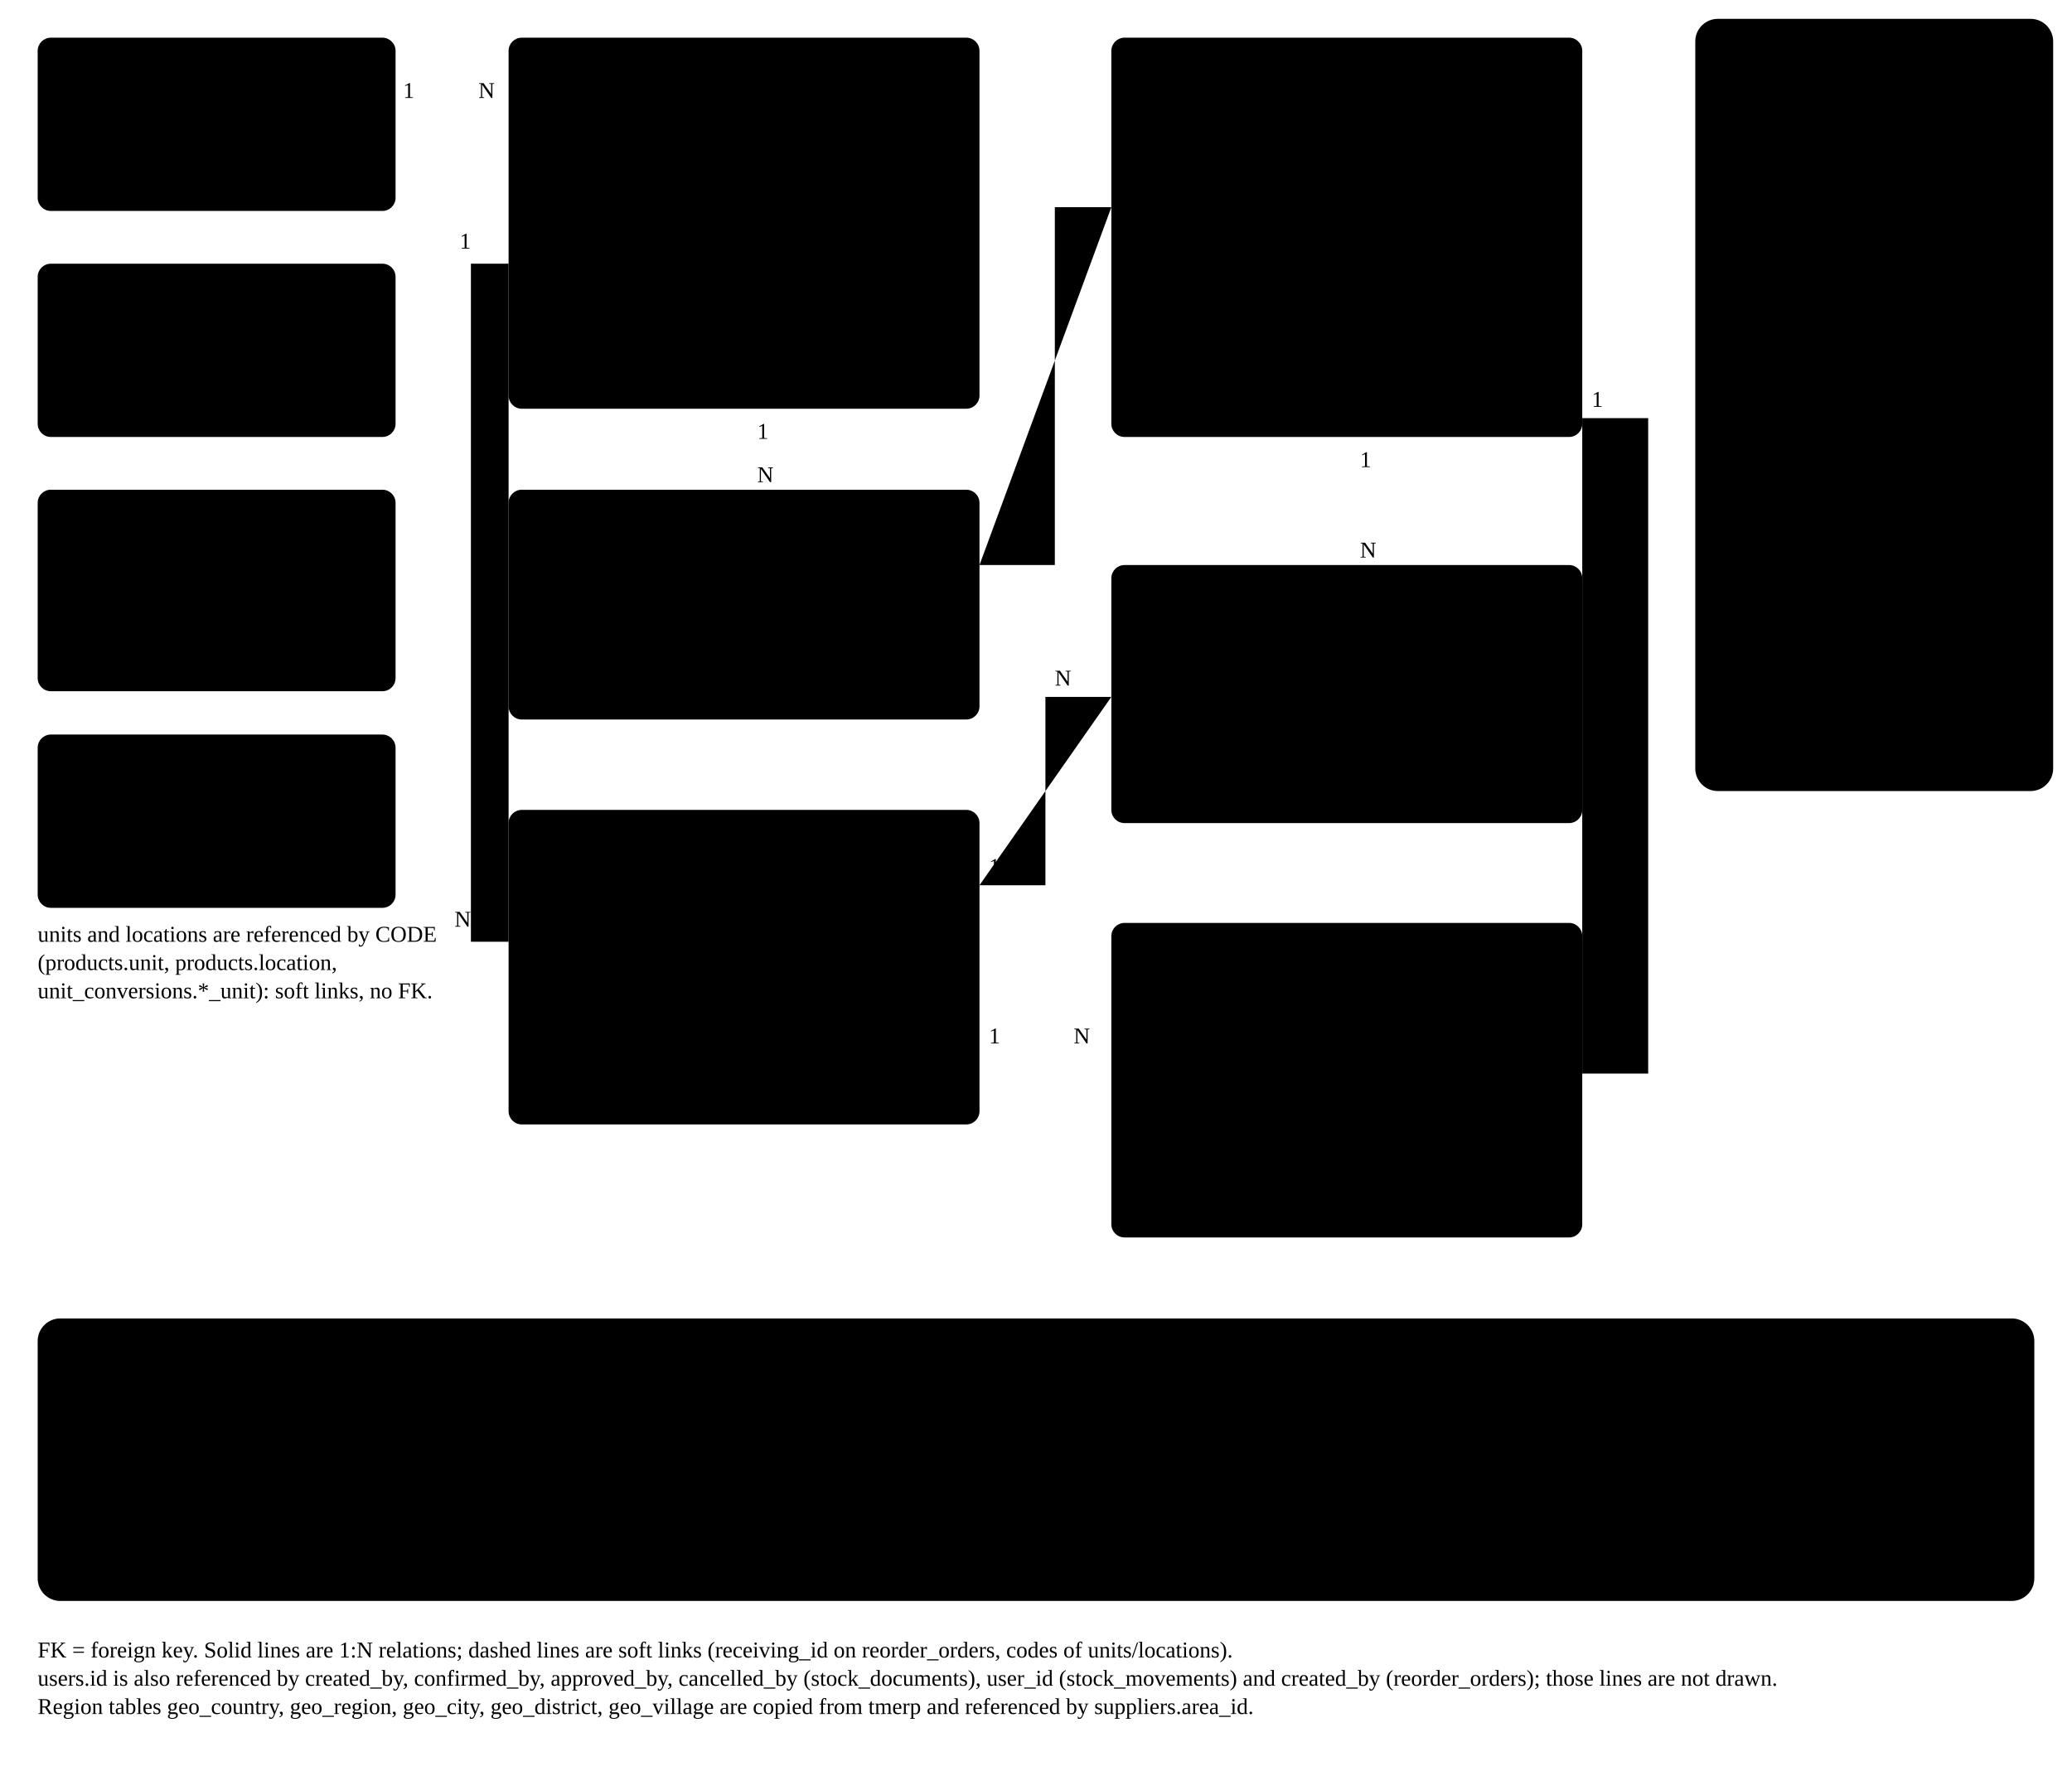
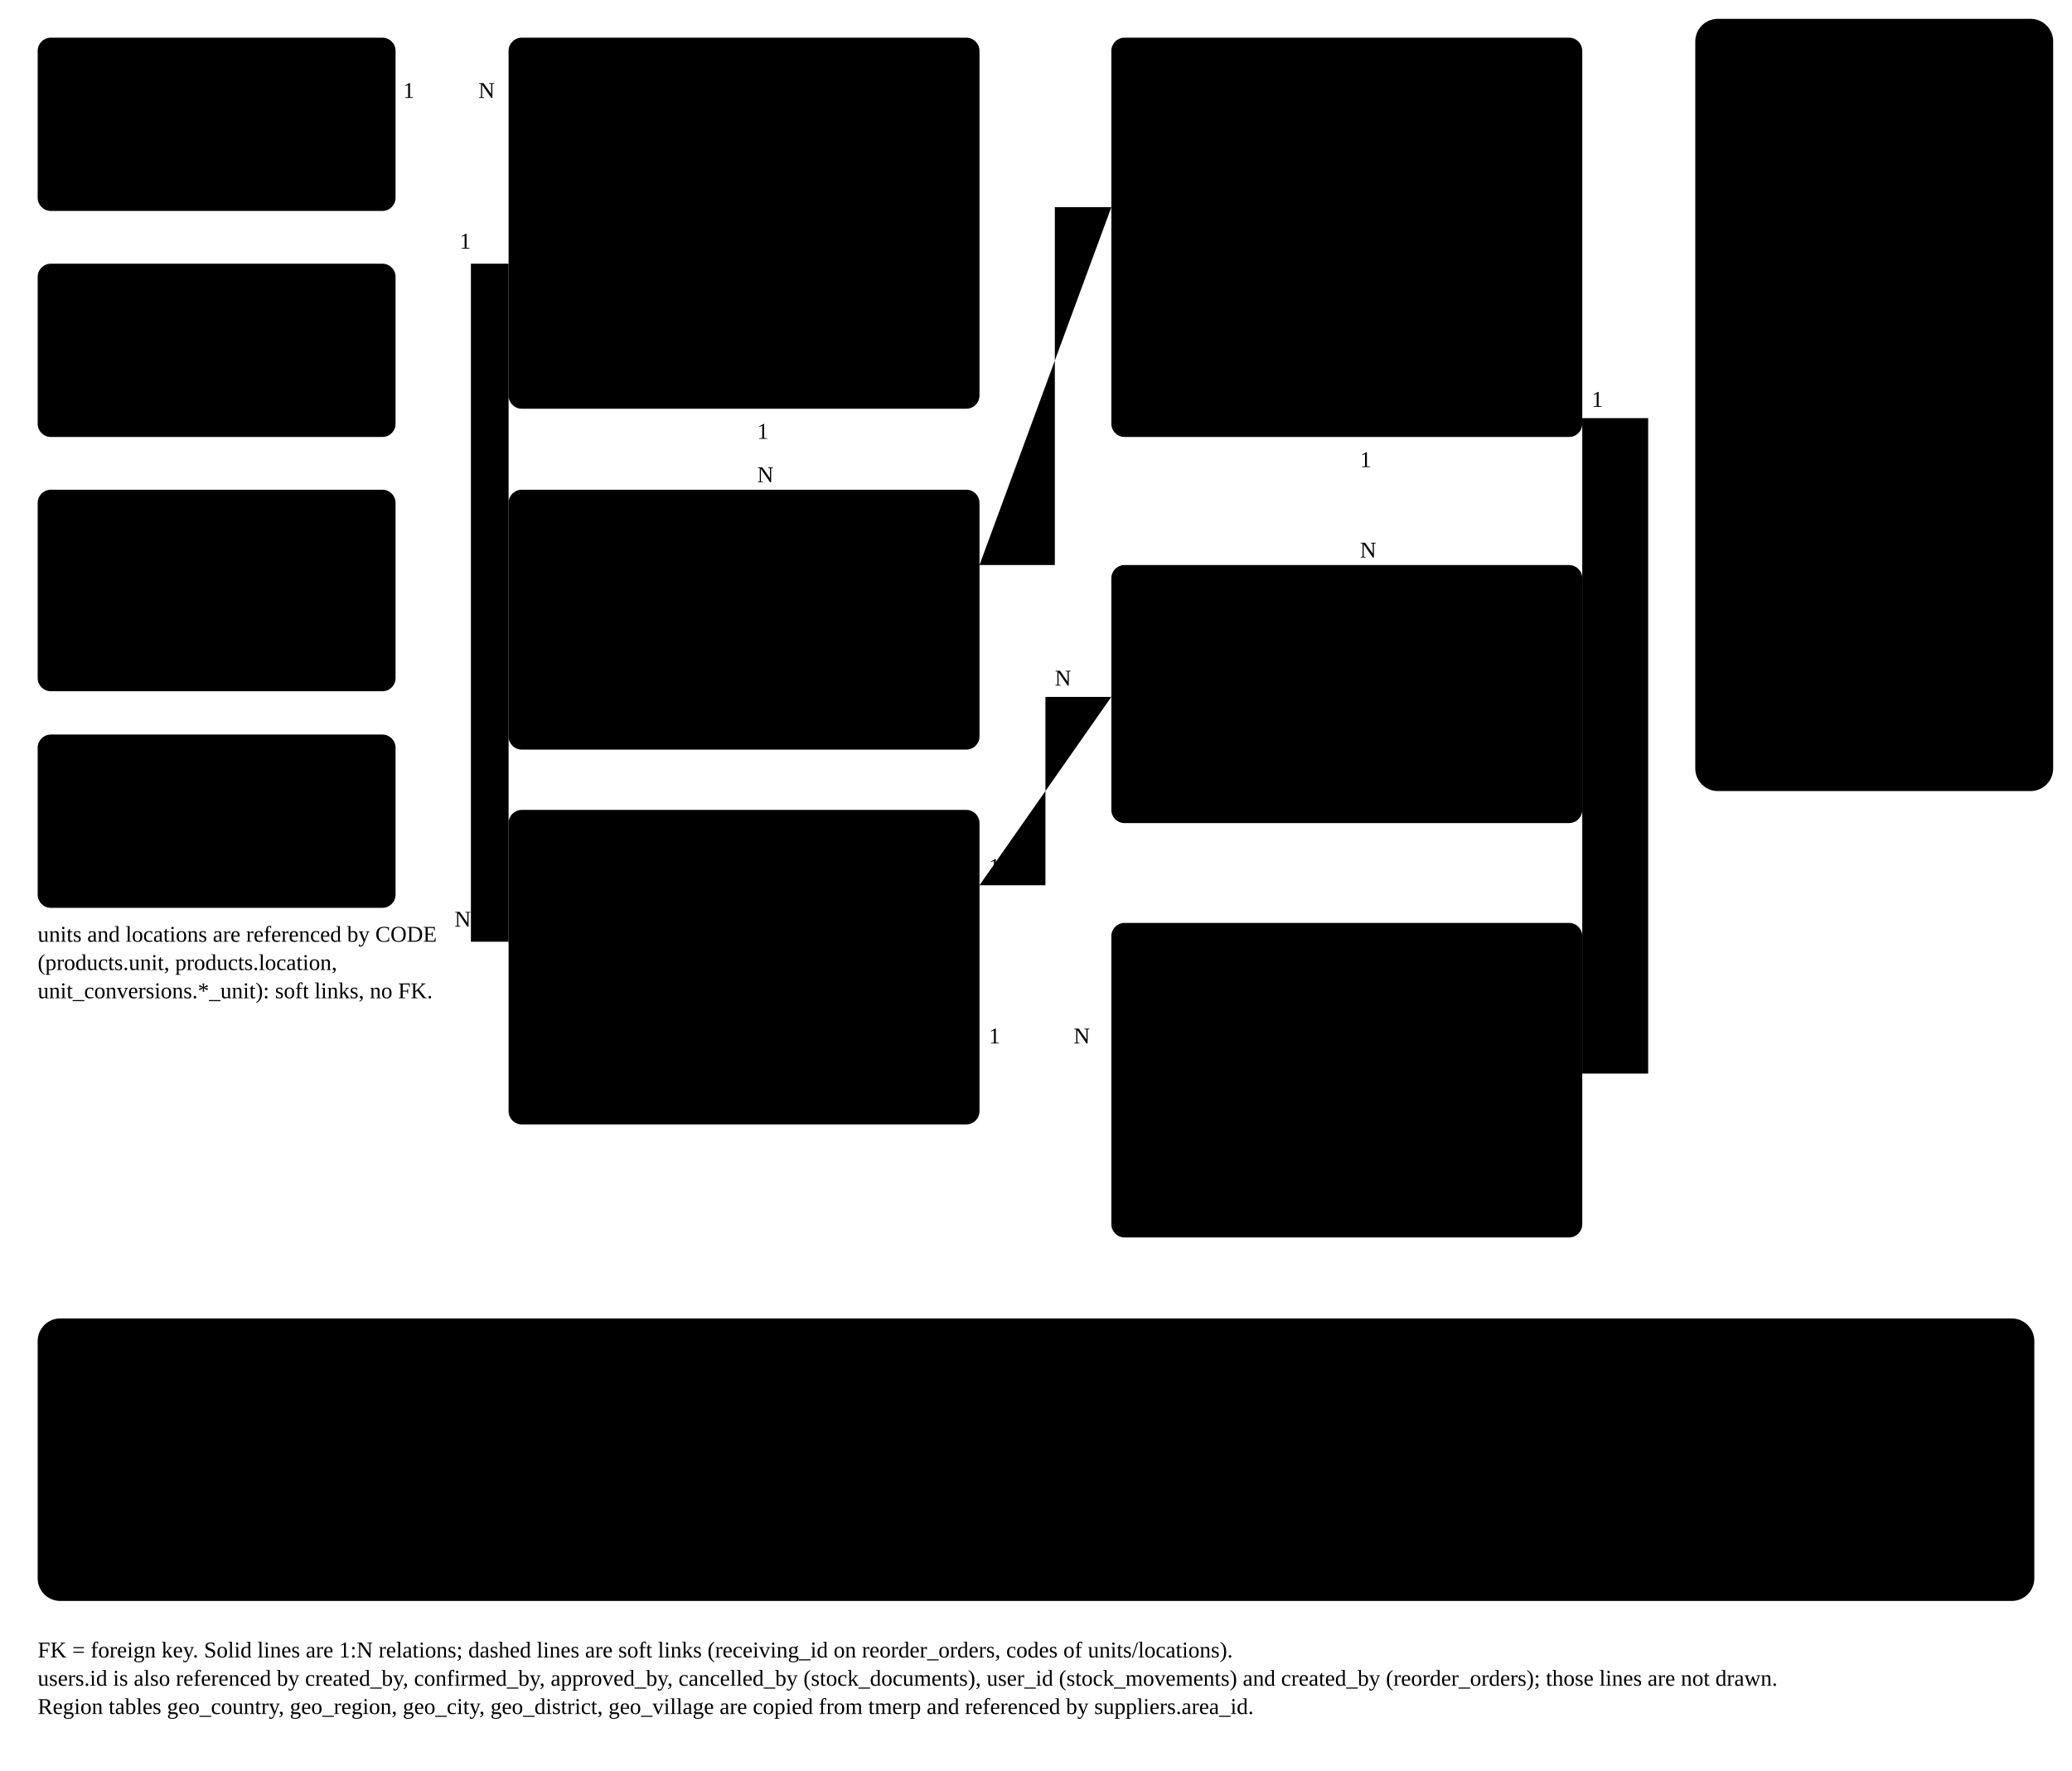
<svg xmlns="http://www.w3.org/2000/svg" class="g-svg" viewBox="0 0 1100 940" role="img" aria-labelledby="tg-erd-t tg-erd-d">
  <defs>
    <marker id="m-tg-erd" viewBox="0 0 10 10" refX="9" refY="5" markerWidth="8" markerHeight="8" orient="auto-start-reverse">
      <path class="mk" d="M0,0 L10,5 L0,10 z" />
    </marker>
  </defs>
  <rect class="n n-gray" x="20" y="20" width="190" height="92" rx="7" />
  <line class="n-rule" x1="20" y1="44" x2="210" y2="44" />
  <text class="t b" x="28" y="36">categories</text>
  <text class="t m" x="28" y="58">id PK</text>
  <text class="t m" x="28" y="73">code (3 chars, unique)</text>
  <text class="t m" x="28" y="88">name</text>
  <text class="t m" x="28" y="103">is_active</text>
  <rect class="n n-gray" x="20" y="140" width="190" height="92" rx="7" />
  <line class="n-rule" x1="20" y1="164" x2="210" y2="164" />
  <text class="t b" x="28" y="156">locations</text>
  <text class="t m" x="28" y="178">id PK</text>
  <text class="t m" x="28" y="193">code (unique)</text>
  <text class="t m" x="28" y="208">name</text>
  <text class="t m" x="28" y="223">is_active</text>
  <rect class="n n-gray" x="20" y="260" width="190" height="107" rx="7" />
  <line class="n-rule" x1="20" y1="284" x2="210" y2="284" />
  <text class="t b" x="28" y="276">units</text>
  <text class="t m" x="28" y="298">id PK</text>
  <text class="t m" x="28" y="313">code (unique)</text>
  <text class="t m" x="28" y="328">name</text>
  <text class="t m" x="28" y="343">kind</text>
  <text class="t m" x="28" y="358">is_active</text>
  <rect class="n n-gray" x="20" y="390" width="190" height="92" rx="7" />
  <line class="n-rule" x1="20" y1="414" x2="210" y2="414" />
  <text class="t b" x="28" y="406">unit_conversions</text>
  <text class="t m" x="28" y="428">id PK</text>
  <text class="t m" x="28" y="443">from_unit</text>
  <text class="t m" x="28" y="458">to_unit</text>
  <text class="t m" x="28" y="473">factor</text>
  <path class="e noarrow dash" d="M115,367 L115,390" />
  <text class="t s" x="20" y="500" text-anchor="start">units and locations are referenced by CODE</text>
  <text class="t s" x="20" y="515" text-anchor="start">(products.unit, products.location,</text>
  <text class="t s" x="20" y="530" text-anchor="start">unit_conversions.*_unit): soft links, no FK.</text>
  <rect class="n n-in" x="270" y="20" width="250" height="197" rx="7" />
  <line class="n-rule" x1="270" y1="44" x2="520" y2="44" />
  <text class="t b" x="278" y="36">products</text>
  <text class="t m" x="278" y="58">id PK</text>
  <text class="t m" x="278" y="73">code (unique)</text>
  <text class="t m" x="278" y="88">name</text>
  <text class="t m" x="278" y="103">category_id FK</text>
  <text class="t m" x="278" y="118">unit (units.code)</text>
  <text class="t m" x="278" y="133">location (locations.code)</text>
  <text class="t m" x="278" y="148">unit_price</text>
  <text class="t m" x="278" y="163">reorder_point, reorder_qty</text>
  <text class="t m" x="278" y="178">lead_time_days</text>
  <text class="t m" x="278" y="193">tracks_expiry</text>
  <text class="t m" x="278" y="208">is_active</text>
-   <rect class="n n-gray" x="270" y="260" width="250" height="122" rx="7" />
+   <rect class="n n-gray" x="270" y="260" width="250" height="138" rx="7" />
  <line class="n-rule" x1="270" y1="284" x2="520" y2="284" />
  <text class="t b" x="278" y="276">reorder_orders</text>
  <text class="t m" x="278" y="298">id PK</text>
  <text class="t m" x="278" y="313">product_id FK</text>
  <text class="t m" x="278" y="328">ordered_at, ref_no</text>
  <text class="t m" x="278" y="343">created_by FK</text>
-   <text class="t m" x="278" y="358">closed_at</text>
-   <text class="t m" x="278" y="373">receiving_id FK</text>
+   <text class="t m" x="278" y="358">received_qty, first_received_at</text>
+   <text class="t m" x="278" y="373">closed_at, close_reason</text>
+   <text class="t m" x="278" y="388">receiving_id FK</text>
  <rect class="n n-in" x="270" y="430" width="250" height="167" rx="7" />
  <line class="n-rule" x1="270" y1="454" x2="520" y2="454" />
  <text class="t b" x="278" y="446">items  (= batches)</text>
  <text class="t m" x="278" y="468">id PK</text>
  <text class="t m" x="278" y="483">product_id FK</text>
  <text class="t m" x="278" y="498">code (unique)</text>
  <text class="t m" x="278" y="513">expiry_date (null = none)</text>
  <text class="t m" x="278" y="528">stock_qty</text>
  <text class="t m" x="278" y="543">avg_cost</text>
  <text class="t m" x="278" y="558">name, category_id, unit,</text>
  <text class="t m" x="278" y="573">location, unit_price ... (copy)</text>
  <text class="t m" x="278" y="588">is_active</text>
  <rect class="n n-purple" x="590" y="20" width="250" height="212" rx="7" />
  <line class="n-rule" x1="590" y1="44" x2="840" y2="44" />
  <text class="t b" x="598" y="36">stock_documents</text>
  <text class="t m" x="598" y="58">id PK</text>
  <text class="t m" x="598" y="73">doc_no (unique)</text>
  <text class="t m" x="598" y="88">type OPENING|IN|OUT|ADJ</text>
  <text class="t m" x="598" y="103">doc_at, status</text>
  <text class="t m" x="598" y="118">supplier_id FK</text>
  <text class="t m" x="598" y="133">recipient_id, department_id FK</text>
  <text class="t m" x="598" y="148">recipient, department (names)</text>
  <text class="t m" x="598" y="163">ref_no, reason, note</text>
  <text class="t m" x="598" y="178">created_by FK</text>
  <text class="t m" x="598" y="193">confirmed_by/at, approved_by/at</text>
  <text class="t m" x="598" y="208">cancel_requested_by/at</text>
  <text class="t m" x="598" y="223">cancelled_by/at, cancel_reason</text>
  <rect class="n n-gray" x="590" y="300" width="250" height="137" rx="7" />
  <line class="n-rule" x1="590" y1="324" x2="840" y2="324" />
  <text class="t b" x="598" y="316">stock_document_lines</text>
  <text class="t m" x="598" y="338">id PK</text>
  <text class="t m" x="598" y="353">stock_document_id FK</text>
  <text class="t m" x="598" y="368">item_id FK</text>
  <text class="t m" x="598" y="383">qty, unit_cost</text>
  <text class="t m" x="598" y="398">system_qty, counted_qty</text>
  <text class="t m" x="598" y="413">entered_qty/unit/unit_cost</text>
  <text class="t m" x="598" y="428">note</text>
  <rect class="n n-purple" x="590" y="490" width="250" height="167" rx="7" />
  <line class="n-rule" x1="590" y1="514" x2="840" y2="514" />
  <text class="t b" x="598" y="506">stock_movements</text>
  <text class="t m" x="598" y="528">id PK</text>
  <text class="t m" x="598" y="543">item_id FK</text>
  <text class="t m" x="598" y="558">stock_document_id FK</text>
  <text class="t m" x="598" y="573">type, moved_at</text>
  <text class="t m" x="598" y="588">qty, unit_cost</text>
  <text class="t m" x="598" y="603">balance_qty</text>
  <text class="t m" x="598" y="618">balance_avg_cost</text>
  <text class="t m" x="598" y="633">user_id FK</text>
  <text class="t m" x="598" y="648">reversal_of FK (self)</text>
  <rect class="g" x="900" y="10" width="190" height="410" rx="12" />
  <text class="t s" x="912" y="27">Parties (ids + copied names)</text>
  <rect class="n n-gray" x="910" y="40" width="170" height="122" rx="7" />
  <line class="n-rule" x1="910" y1="64" x2="1080" y2="64" />
  <text class="t b" x="918" y="56">suppliers</text>
  <text class="t m" x="918" y="78">id PK</text>
  <text class="t m" x="918" y="93">code (unique)</text>
  <text class="t m" x="918" y="108">name</text>
  <text class="t m" x="918" y="123">phone, contact_*</text>
  <text class="t m" x="918" y="138">address, postal_code</text>
  <text class="t m" x="918" y="153">area_level, area_id</text>
  <rect class="n n-gray" x="910" y="190" width="170" height="92" rx="7" />
  <line class="n-rule" x1="910" y1="214" x2="1080" y2="214" />
  <text class="t b" x="918" y="206">departments</text>
  <text class="t m" x="918" y="228">id PK</text>
  <text class="t m" x="918" y="243">code (unique)</text>
  <text class="t m" x="918" y="258">name</text>
  <text class="t m" x="918" y="273">is_active</text>
  <rect class="n n-gray" x="910" y="310" width="170" height="92" rx="7" />
  <line class="n-rule" x1="910" y1="334" x2="1080" y2="334" />
  <text class="t b" x="918" y="326">recipients</text>
  <text class="t m" x="918" y="348">id PK</text>
  <text class="t m" x="918" y="363">name</text>
  <text class="t m" x="918" y="378">department_id FK</text>
  <text class="t m" x="918" y="393">is_active</text>
  <path class="e noarrow" d="M1000,282 L1000,310" />
  <path class="e noarrow" d="M210,60 L270,60" />
  <text class="t m" x="214" y="52" text-anchor="start">1</text>
  <text class="t m" x="254" y="52" text-anchor="start">N</text>
  <path class="e noarrow" d="M395,217 L395,260" />
  <text class="t m" x="402" y="233" text-anchor="start">1</text>
  <text class="t m" x="402" y="256" text-anchor="start">N</text>
  <path class="e noarrow" d="M270,140 L250,140 L250,500 L270,500" />
  <text class="t m" x="250" y="132" text-anchor="end">1</text>
  <text class="t m" x="250" y="492" text-anchor="end">N</text>
  <path class="e noarrow dash" d="M520,300 L560,300 L560,110 L590,110" />
  <path class="e noarrow" d="M520,470 L555,470 L555,370 L590,370" />
  <text class="t m" x="525" y="464" text-anchor="start">1</text>
  <text class="t m" x="560" y="364" text-anchor="start">N</text>
  <path class="e noarrow" d="M520,560 L590,560" />
  <text class="t m" x="525" y="554" text-anchor="start">1</text>
  <text class="t m" x="570" y="554" text-anchor="start">N</text>
  <path class="e noarrow" d="M715,232 L715,300" />
  <text class="t m" x="722" y="248" text-anchor="start">1</text>
  <text class="t m" x="722" y="296" text-anchor="start">N</text>
  <path class="e noarrow" d="M840,222 L875,222 L875,570 L840,570" />
  <text class="t m" x="845" y="216" text-anchor="start">1</text>
  <text class="t m" x="845" y="564" text-anchor="start">N</text>
  <path class="e noarrow" d="M840,130 L900,130" />
  <rect class="g" x="20" y="700" width="1060" height="150" rx="12" />
  <text class="t s" x="32" y="717">Security</text>
  <rect class="n n-gray" x="40" y="735" width="250" height="92" rx="7" />
  <line class="n-rule" x1="40" y1="759" x2="290" y2="759" />
  <text class="t b" x="48" y="751">users</text>
  <text class="t m" x="48" y="773">id PK</text>
  <text class="t m" x="48" y="788">name, username, email</text>
  <text class="t m" x="48" y="803">role, group_id FK</text>
  <text class="t m" x="48" y="818">password, is_active</text>
  <rect class="n n-gray" x="380" y="735" width="210" height="77" rx="7" />
  <line class="n-rule" x1="380" y1="759" x2="590" y2="759" />
  <text class="t b" x="388" y="751">user_groups</text>
  <text class="t m" x="388" y="773">id PK</text>
  <text class="t m" x="388" y="788">code (unique)</text>
  <text class="t m" x="388" y="803">name</text>
  <rect class="n n-gray" x="680" y="735" width="250" height="77" rx="7" />
  <line class="n-rule" x1="680" y1="759" x2="930" y2="759" />
  <text class="t b" x="688" y="751">user_group_modules</text>
  <text class="t m" x="688" y="773">group_id FK</text>
  <text class="t m" x="688" y="788">module (Modules code)</text>
  <text class="t m" x="688" y="803">access  RO | RW</text>
  <path class="e noarrow" d="M290,781 L380,773.5" />
  <path class="e noarrow" d="M590,773.5 L680,773.5" />
  <text class="t m" x="300" y="765" text-anchor="start">1  N</text>
  <text class="t m" x="600" y="765" text-anchor="start">1  N</text>
  <text class="t s" x="20" y="880" text-anchor="start">FK = foreign key. Solid lines are 1:N relations; dashed lines are soft links (receiving_id on reorder_orders, codes of units/locations).</text>
  <text class="t s" x="20" y="895" text-anchor="start">users.id is also referenced by created_by, confirmed_by, approved_by, cancelled_by (stock_documents), user_id (stock_movements) and created_by (reorder_orders); those lines are not drawn.</text>
  <text class="t s" x="20" y="910" text-anchor="start">Region tables geo_country, geo_region, geo_city, geo_district, geo_village are copied from tmerp and referenced by suppliers.area_id.</text>
</svg>
